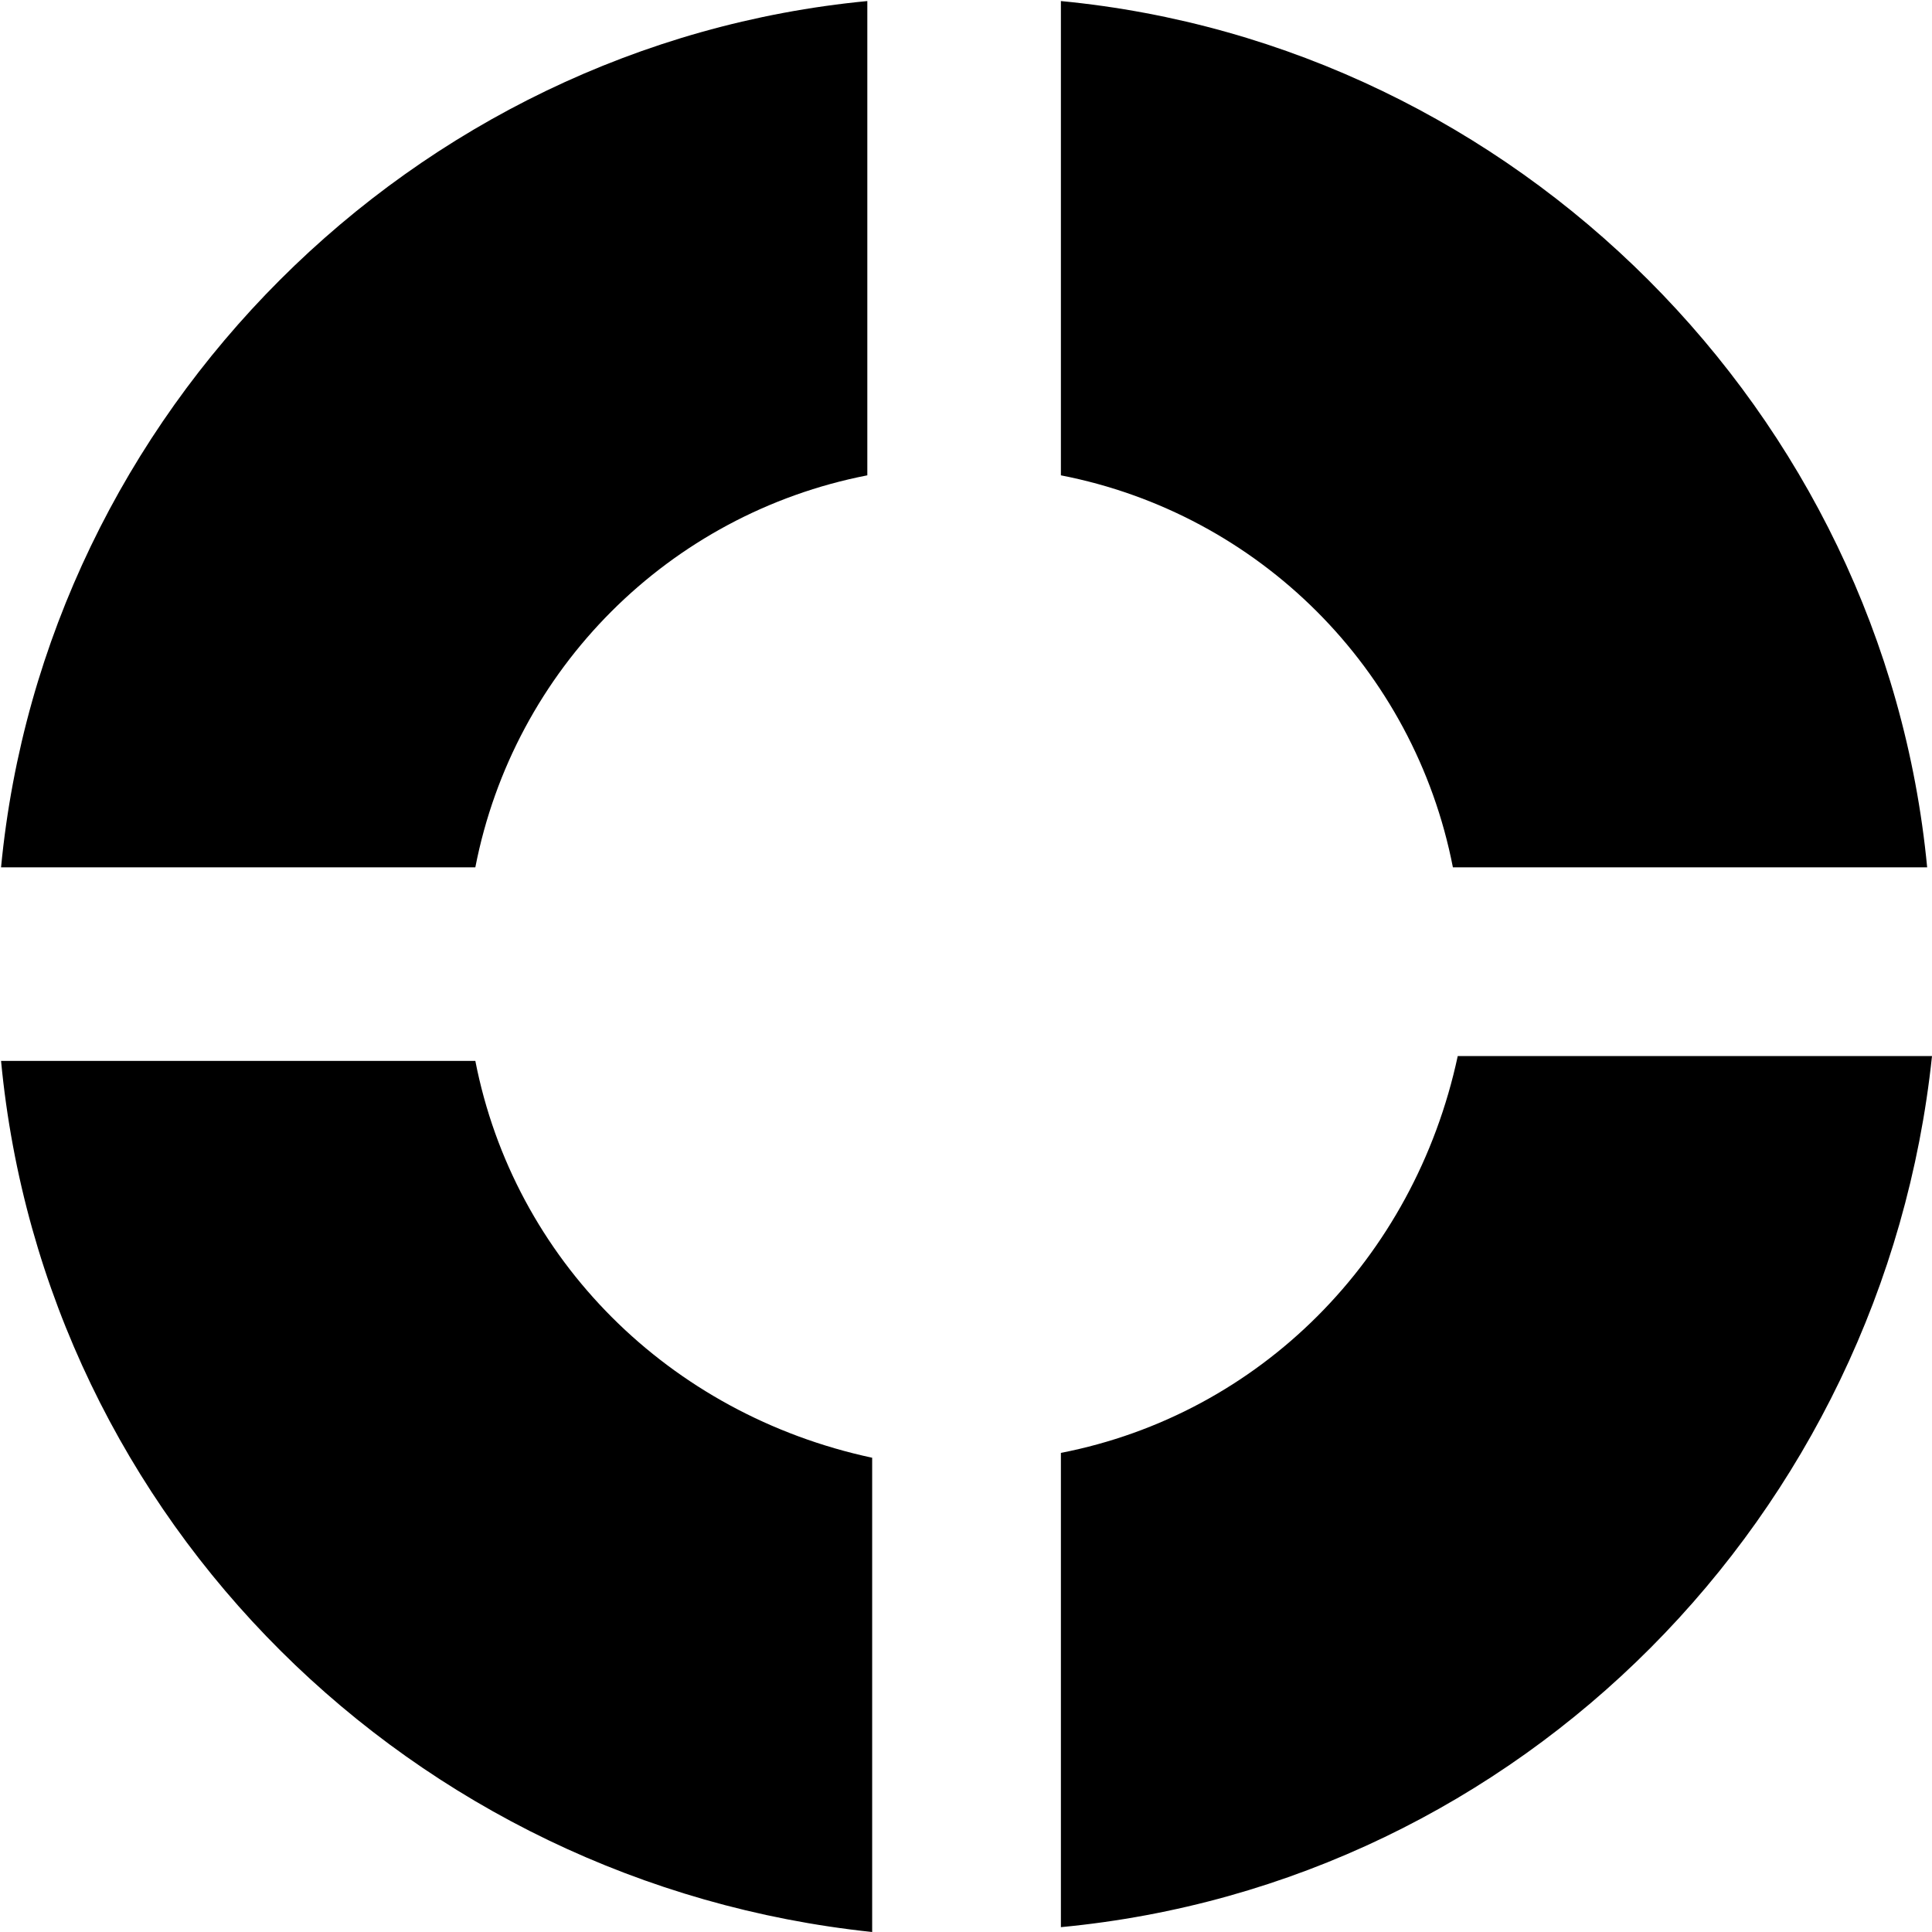
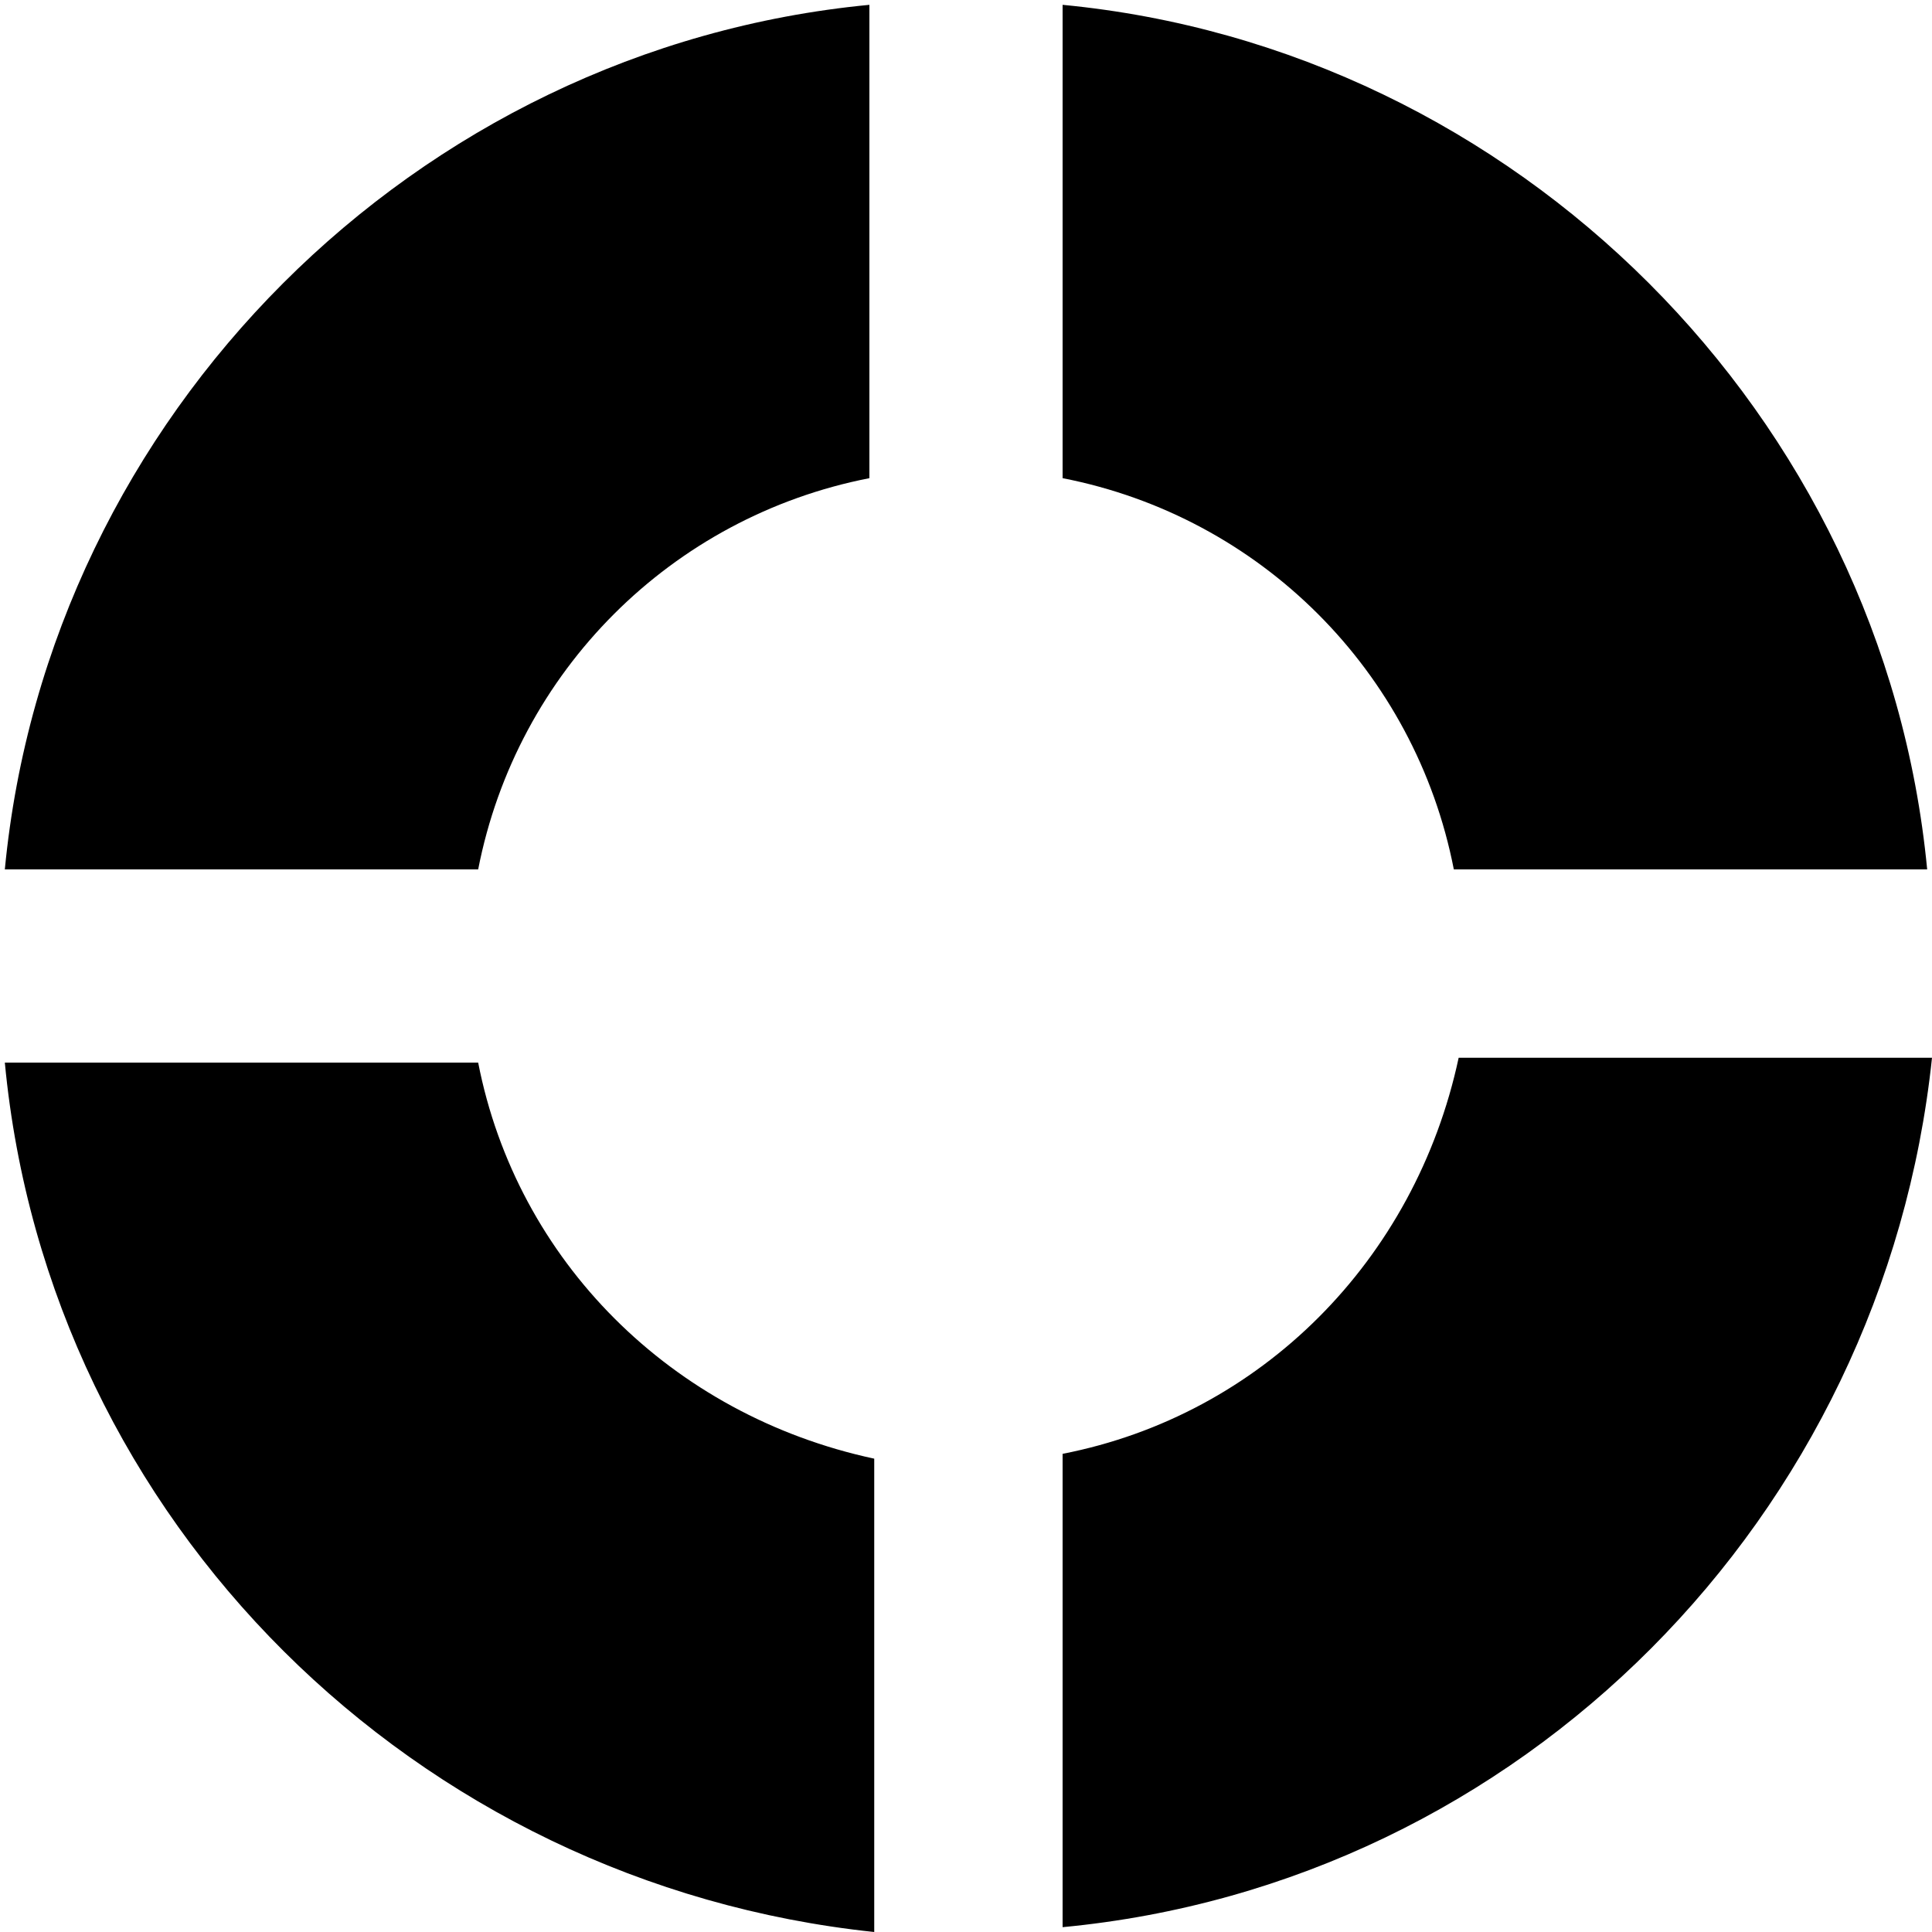
- <svg xmlns="http://www.w3.org/2000/svg" width="128" height="128">
-   <path d="M96.258 57.462h31.421C124.794 27.323 100.426 2.956 70.287.07v31.422a32.856 32.856 0 0 1 25.971 25.97zm-38.796-25.97V.07C27.323 2.956 2.956 27.323.07 57.462h31.422a32.856 32.856 0 0 1 25.97-25.97zm12.825 64.766v31.421c30.46-2.885 54.507-27.253 57.713-57.712H96.579c-2.886 13.466-13.146 23.726-26.292 26.291zM31.492 70.287H.07c2.886 30.46 27.253 54.507 57.713 57.713V96.579c-13.466-2.886-23.726-13.146-26.291-26.292z" />
+ <svg xmlns="http://www.w3.org/2000/svg" t="1511504199105" class="icon" style="" viewBox="0 0 1024 1024" version="1.1" p-id="1815" width="64" height="64">
+   <defs>
+     <style type="text/css" />
+   </defs>
+   <path d="M770.56 460.8h250.88C998.4 220.16 803.84 25.6 563.2 2.56v250.88c104.96 20.48 186.88 102.4 207.36 207.36z m0 0M460.8 253.44V2.56C220.16 25.6 25.6 220.16 2.56 460.8h250.88c20.48-104.96 102.4-186.88 207.36-207.36z m0 0M563.2 770.56v250.88c243.2-23.04 435.2-217.6 460.8-460.8H773.12C750.08 668.16 668.16 750.08 563.2 770.56z m0 0M253.44 563.2H2.56c23.04 243.2 217.6 435.2 460.8 460.8V773.12C355.84 750.08 273.92 668.16 253.44 563.2z m0 0" fill="" p-id="1816" />
</svg>
